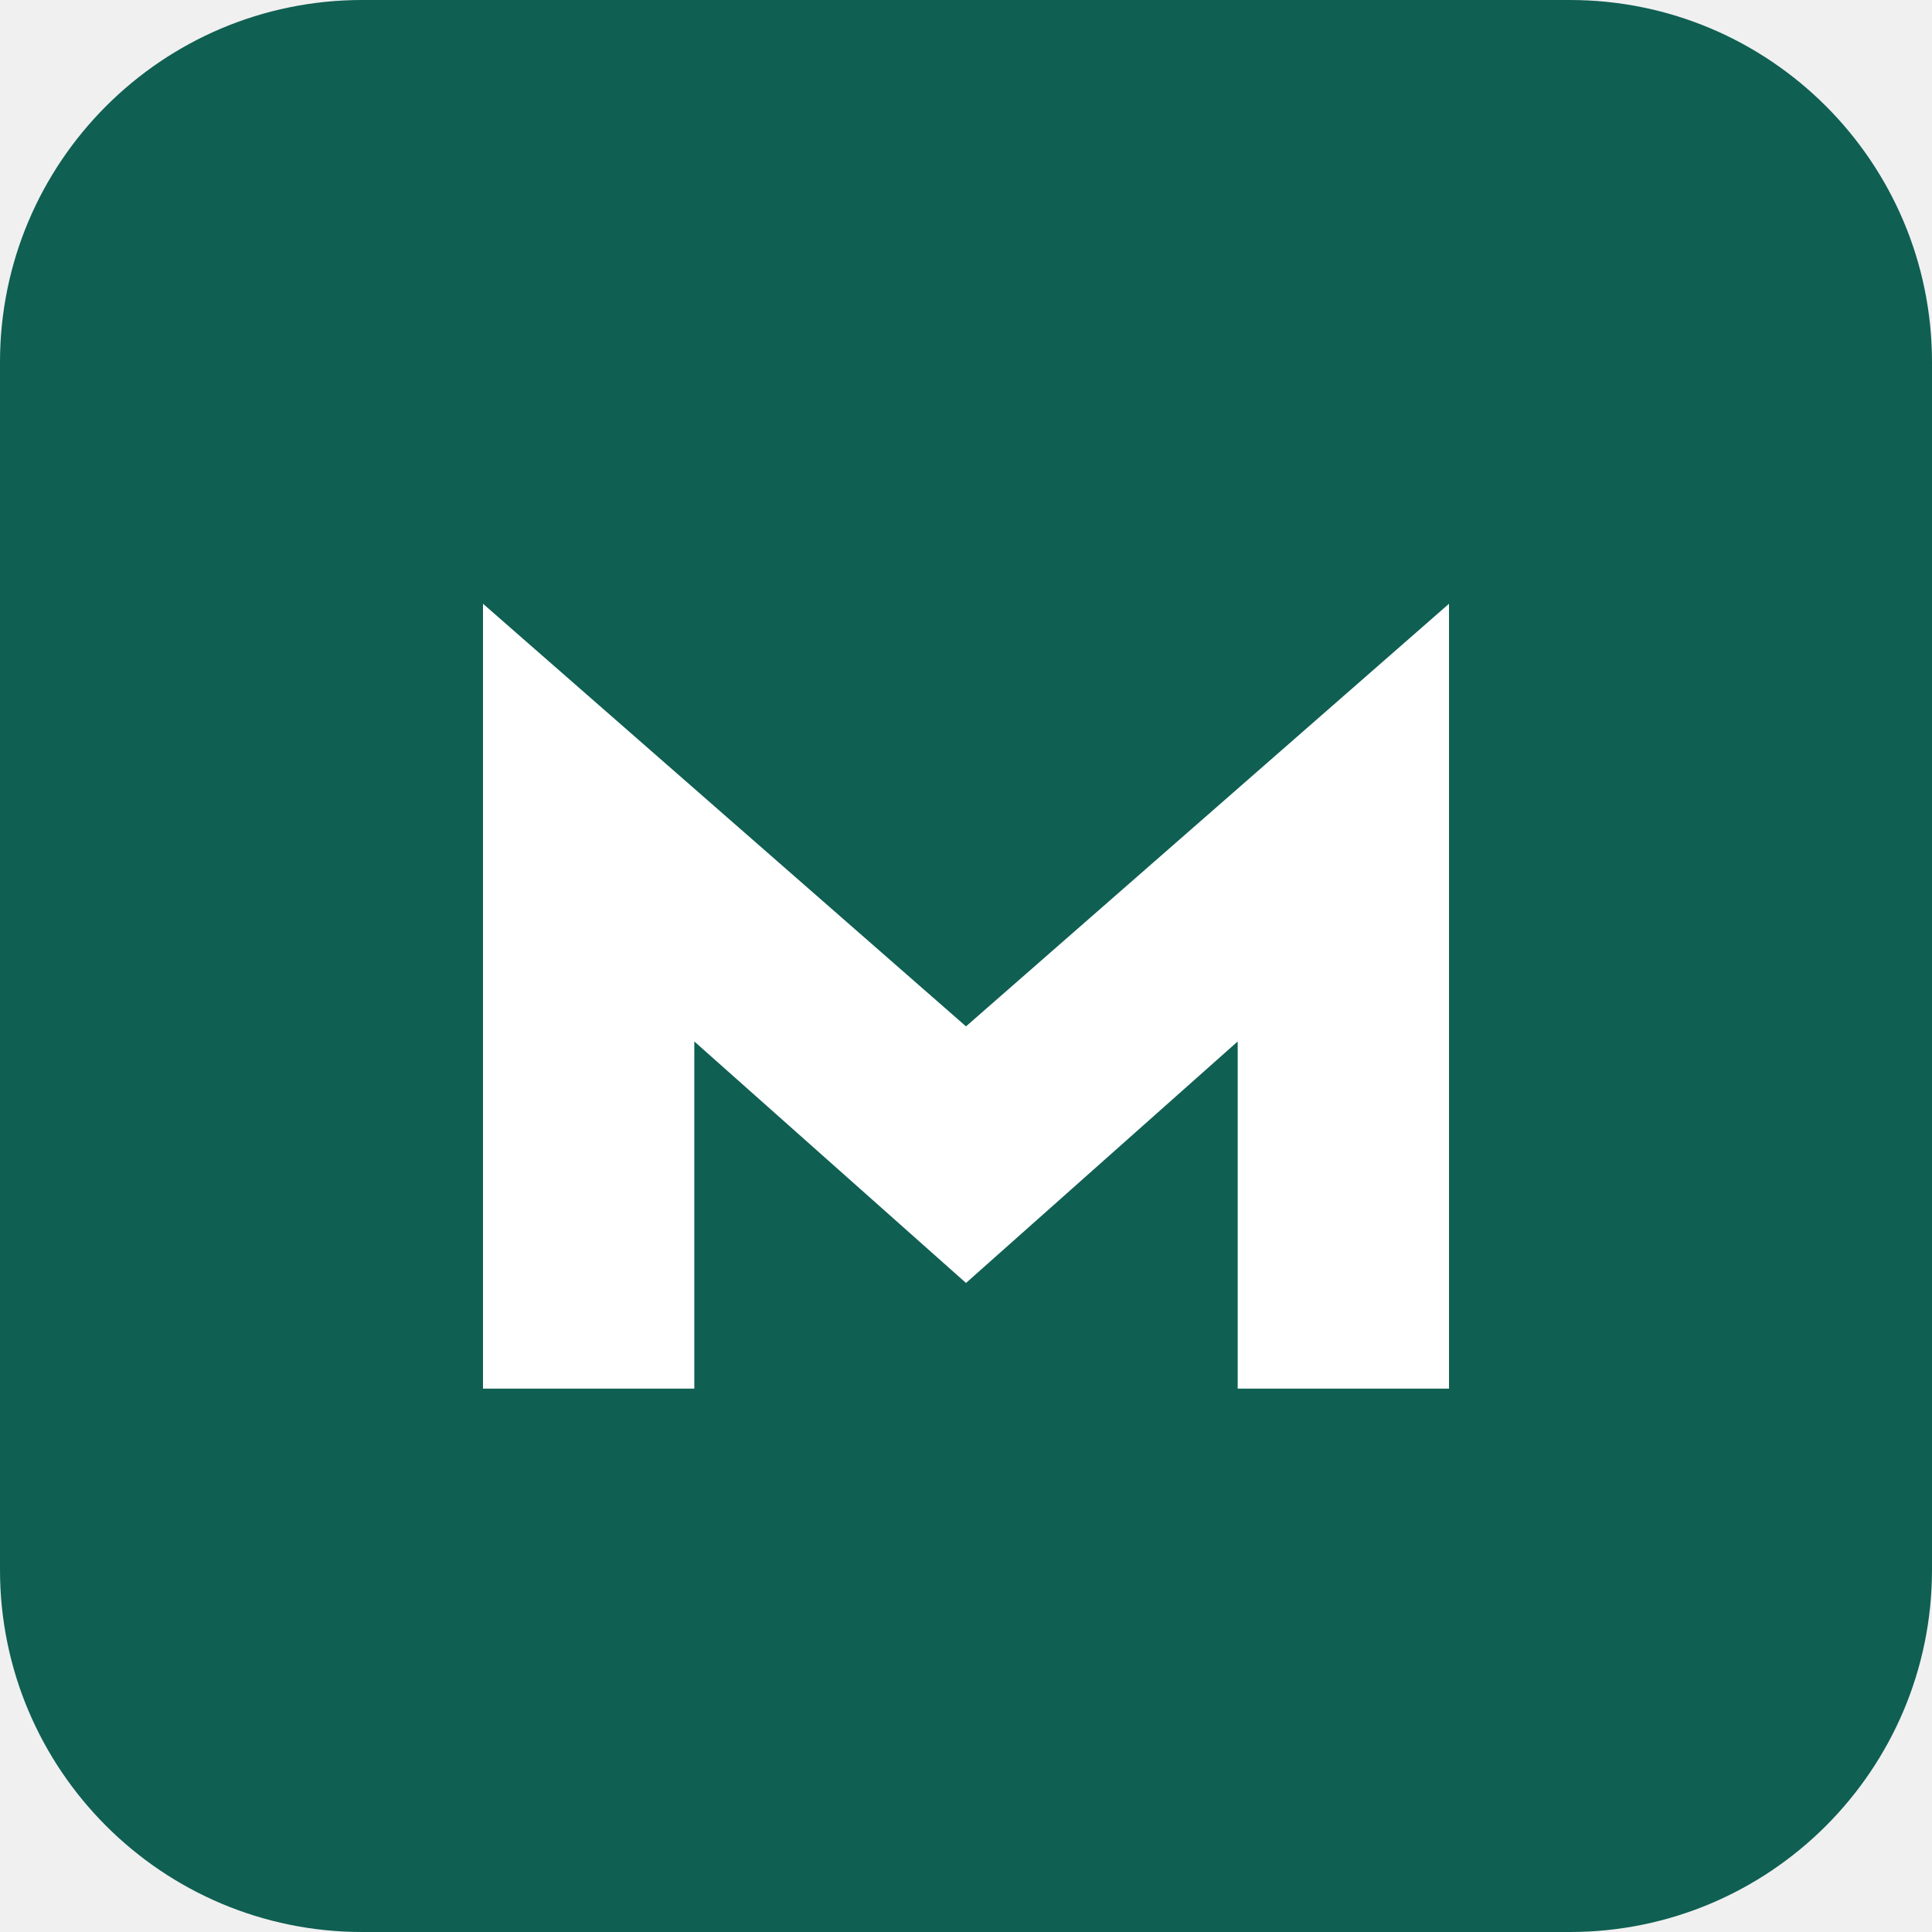
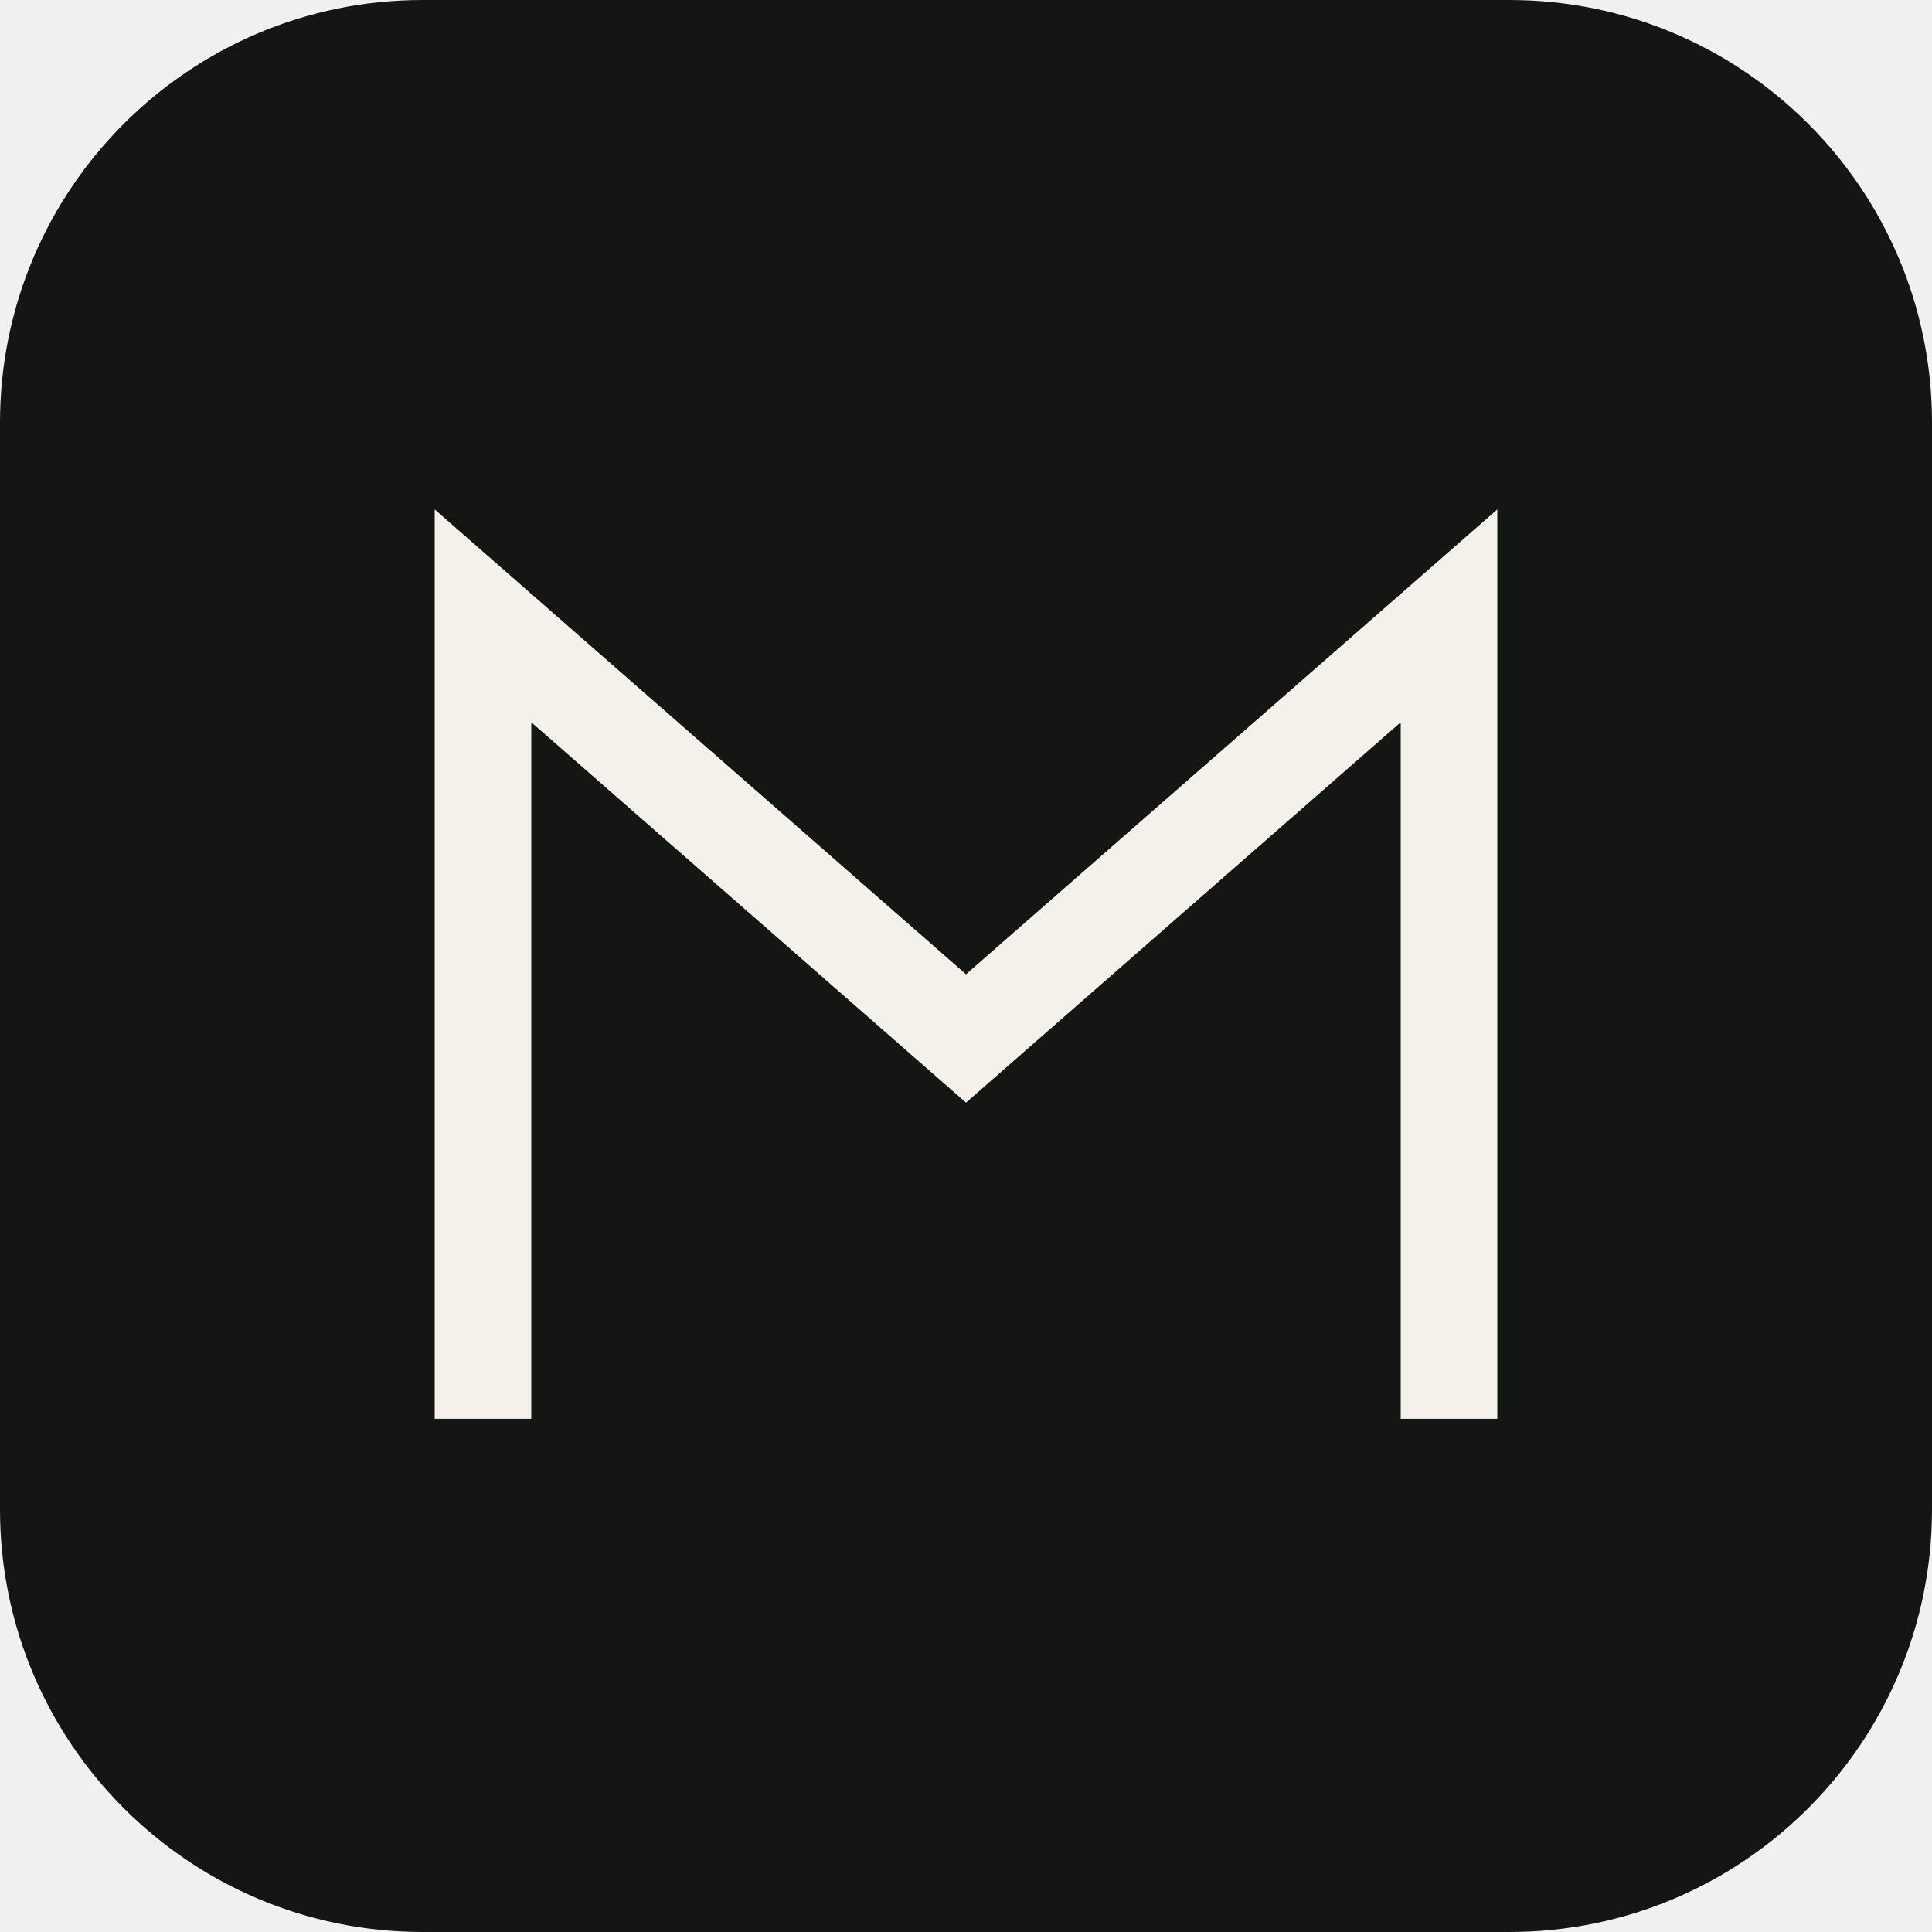
- <svg xmlns="http://www.w3.org/2000/svg" viewBox="0 0 64 64">
-   <rect width="64" height="64" rx="12" fill="#0f5f52" />
-   <path d="M16 46V20l16 14 16-14v26h-7V34.5L32 42.5l-9-8V46z" fill="#ffffff" />
+ <svg xmlns="http://www.w3.org/2000/svg" viewBox="0 0 32 32">
+   <rect width="32" height="32" rx="7" fill="#141614" />
+   <path d="M8 23.5V10.2L16 17.2 24 10.2v13.3" fill="none" stroke="#f4f1ea" stroke-width="1.6" stroke-linejoin="miter" />
</svg>
